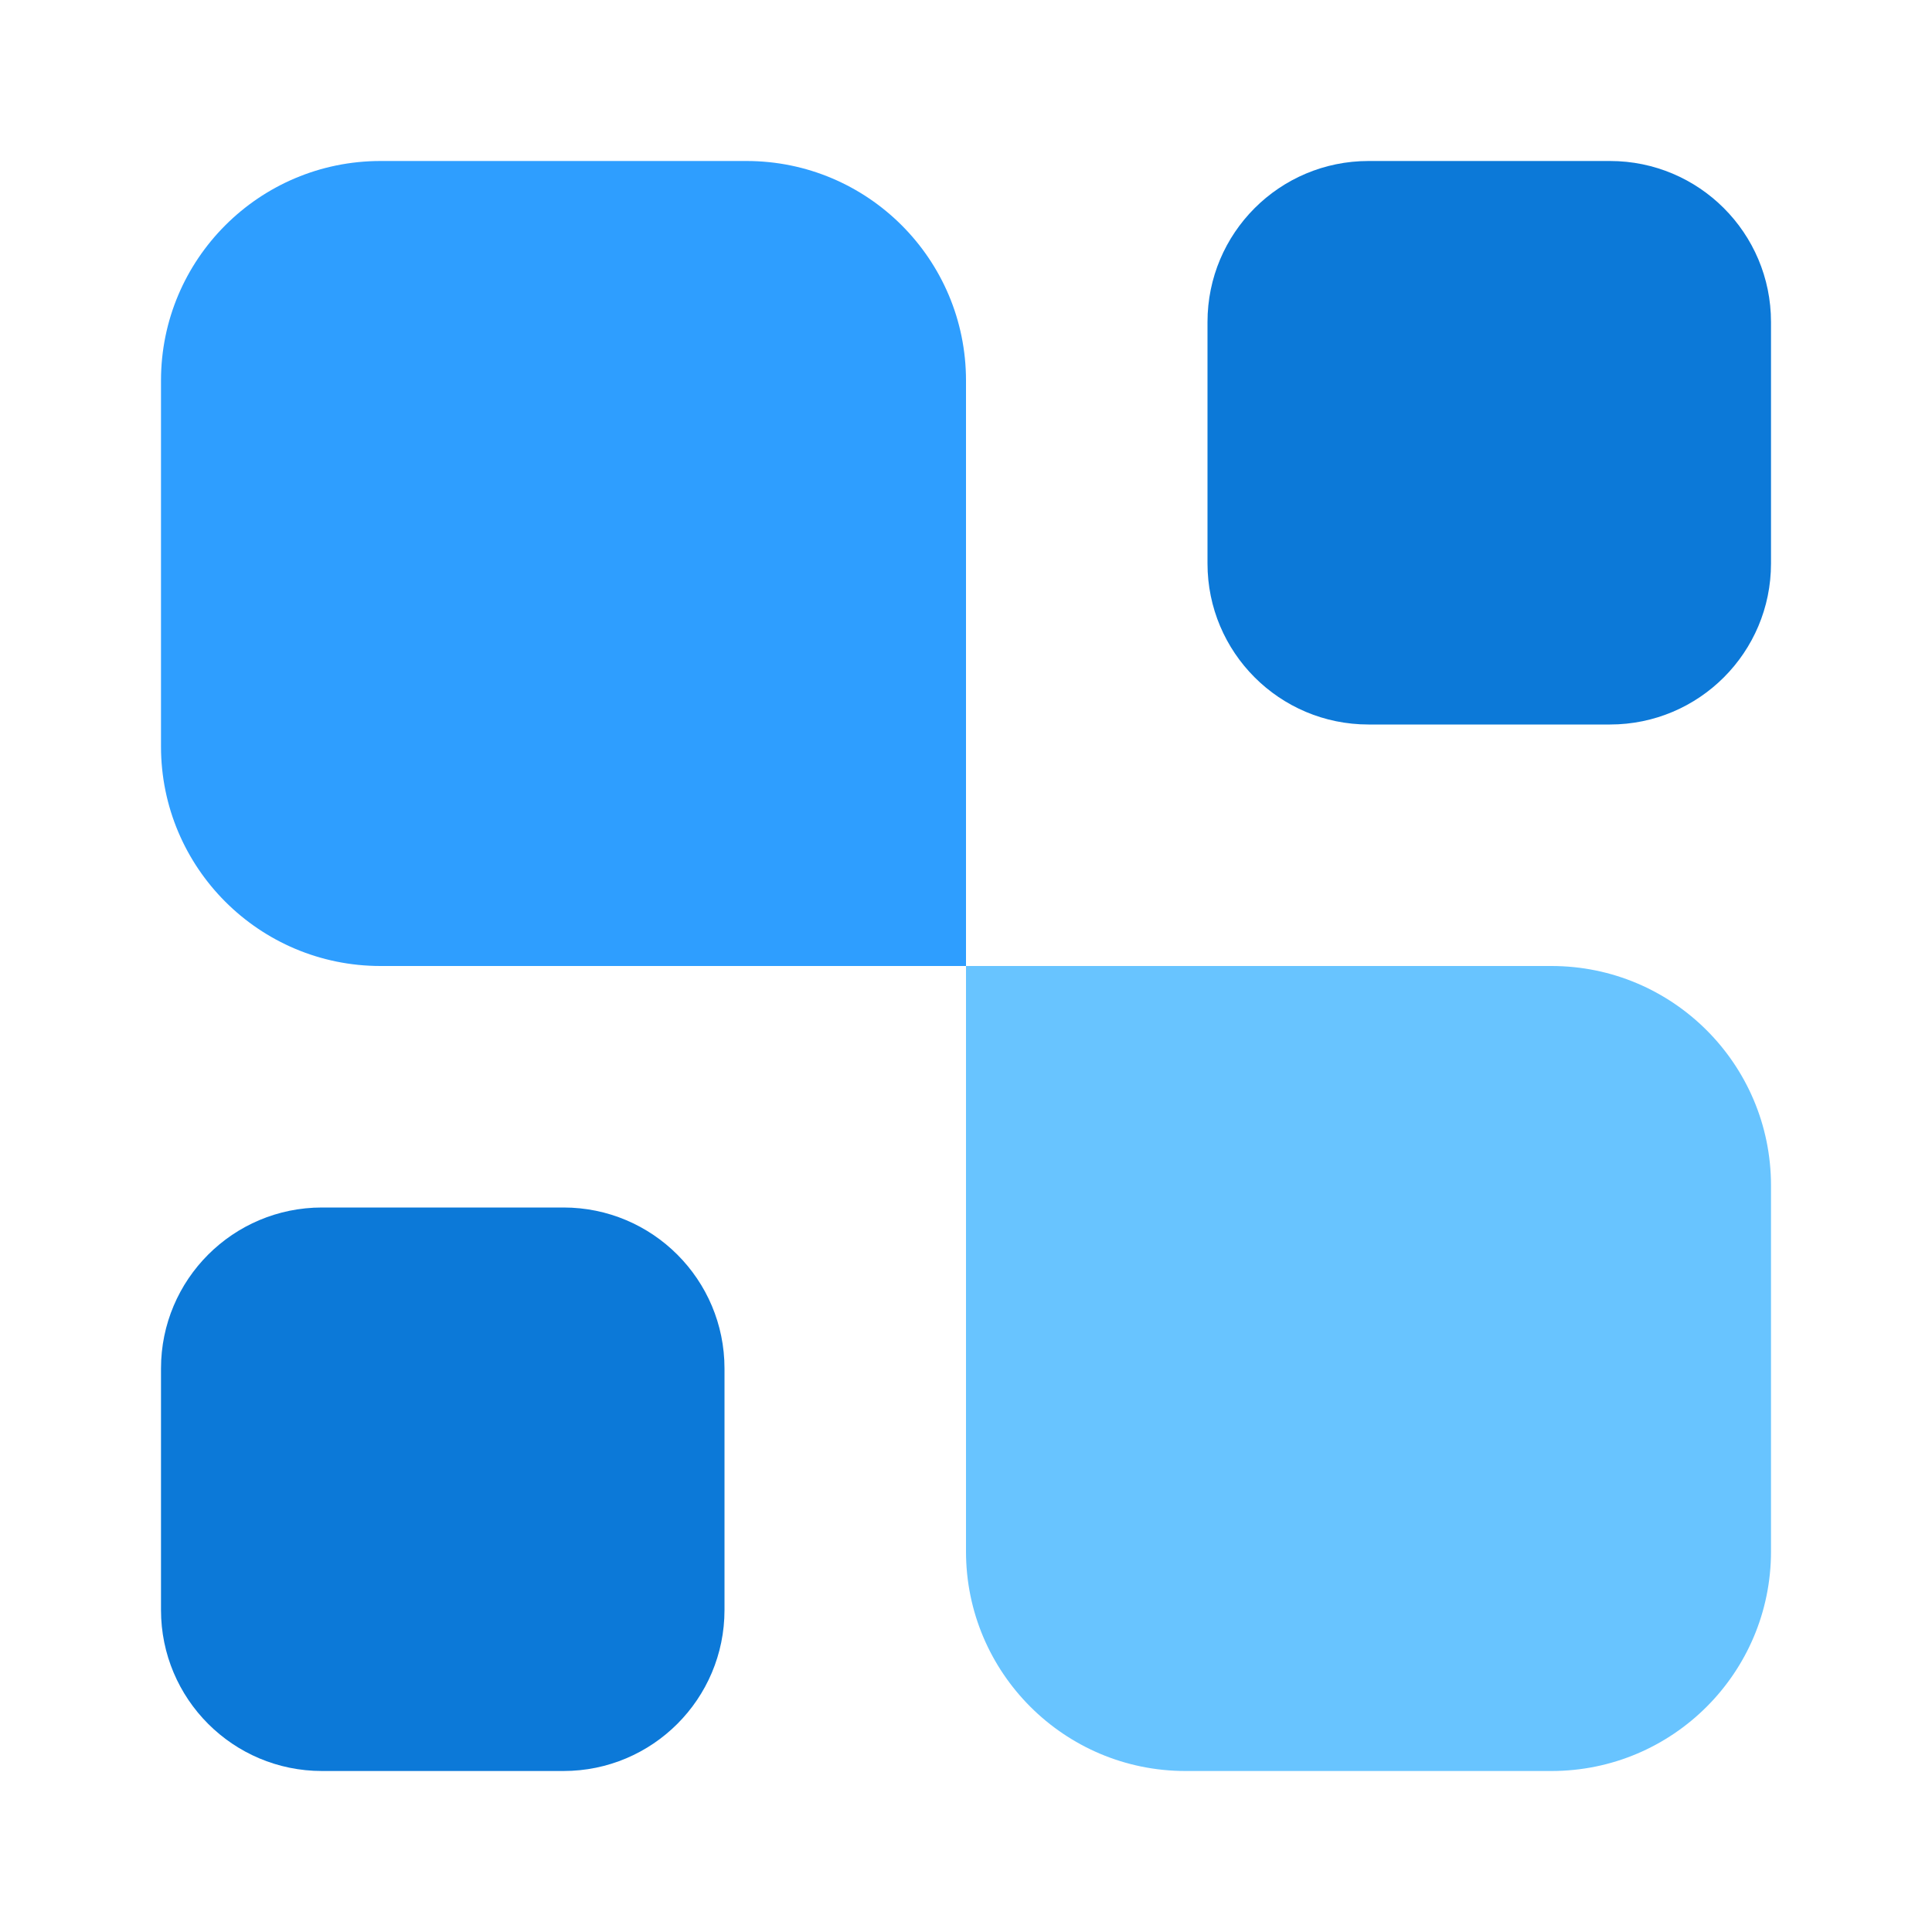
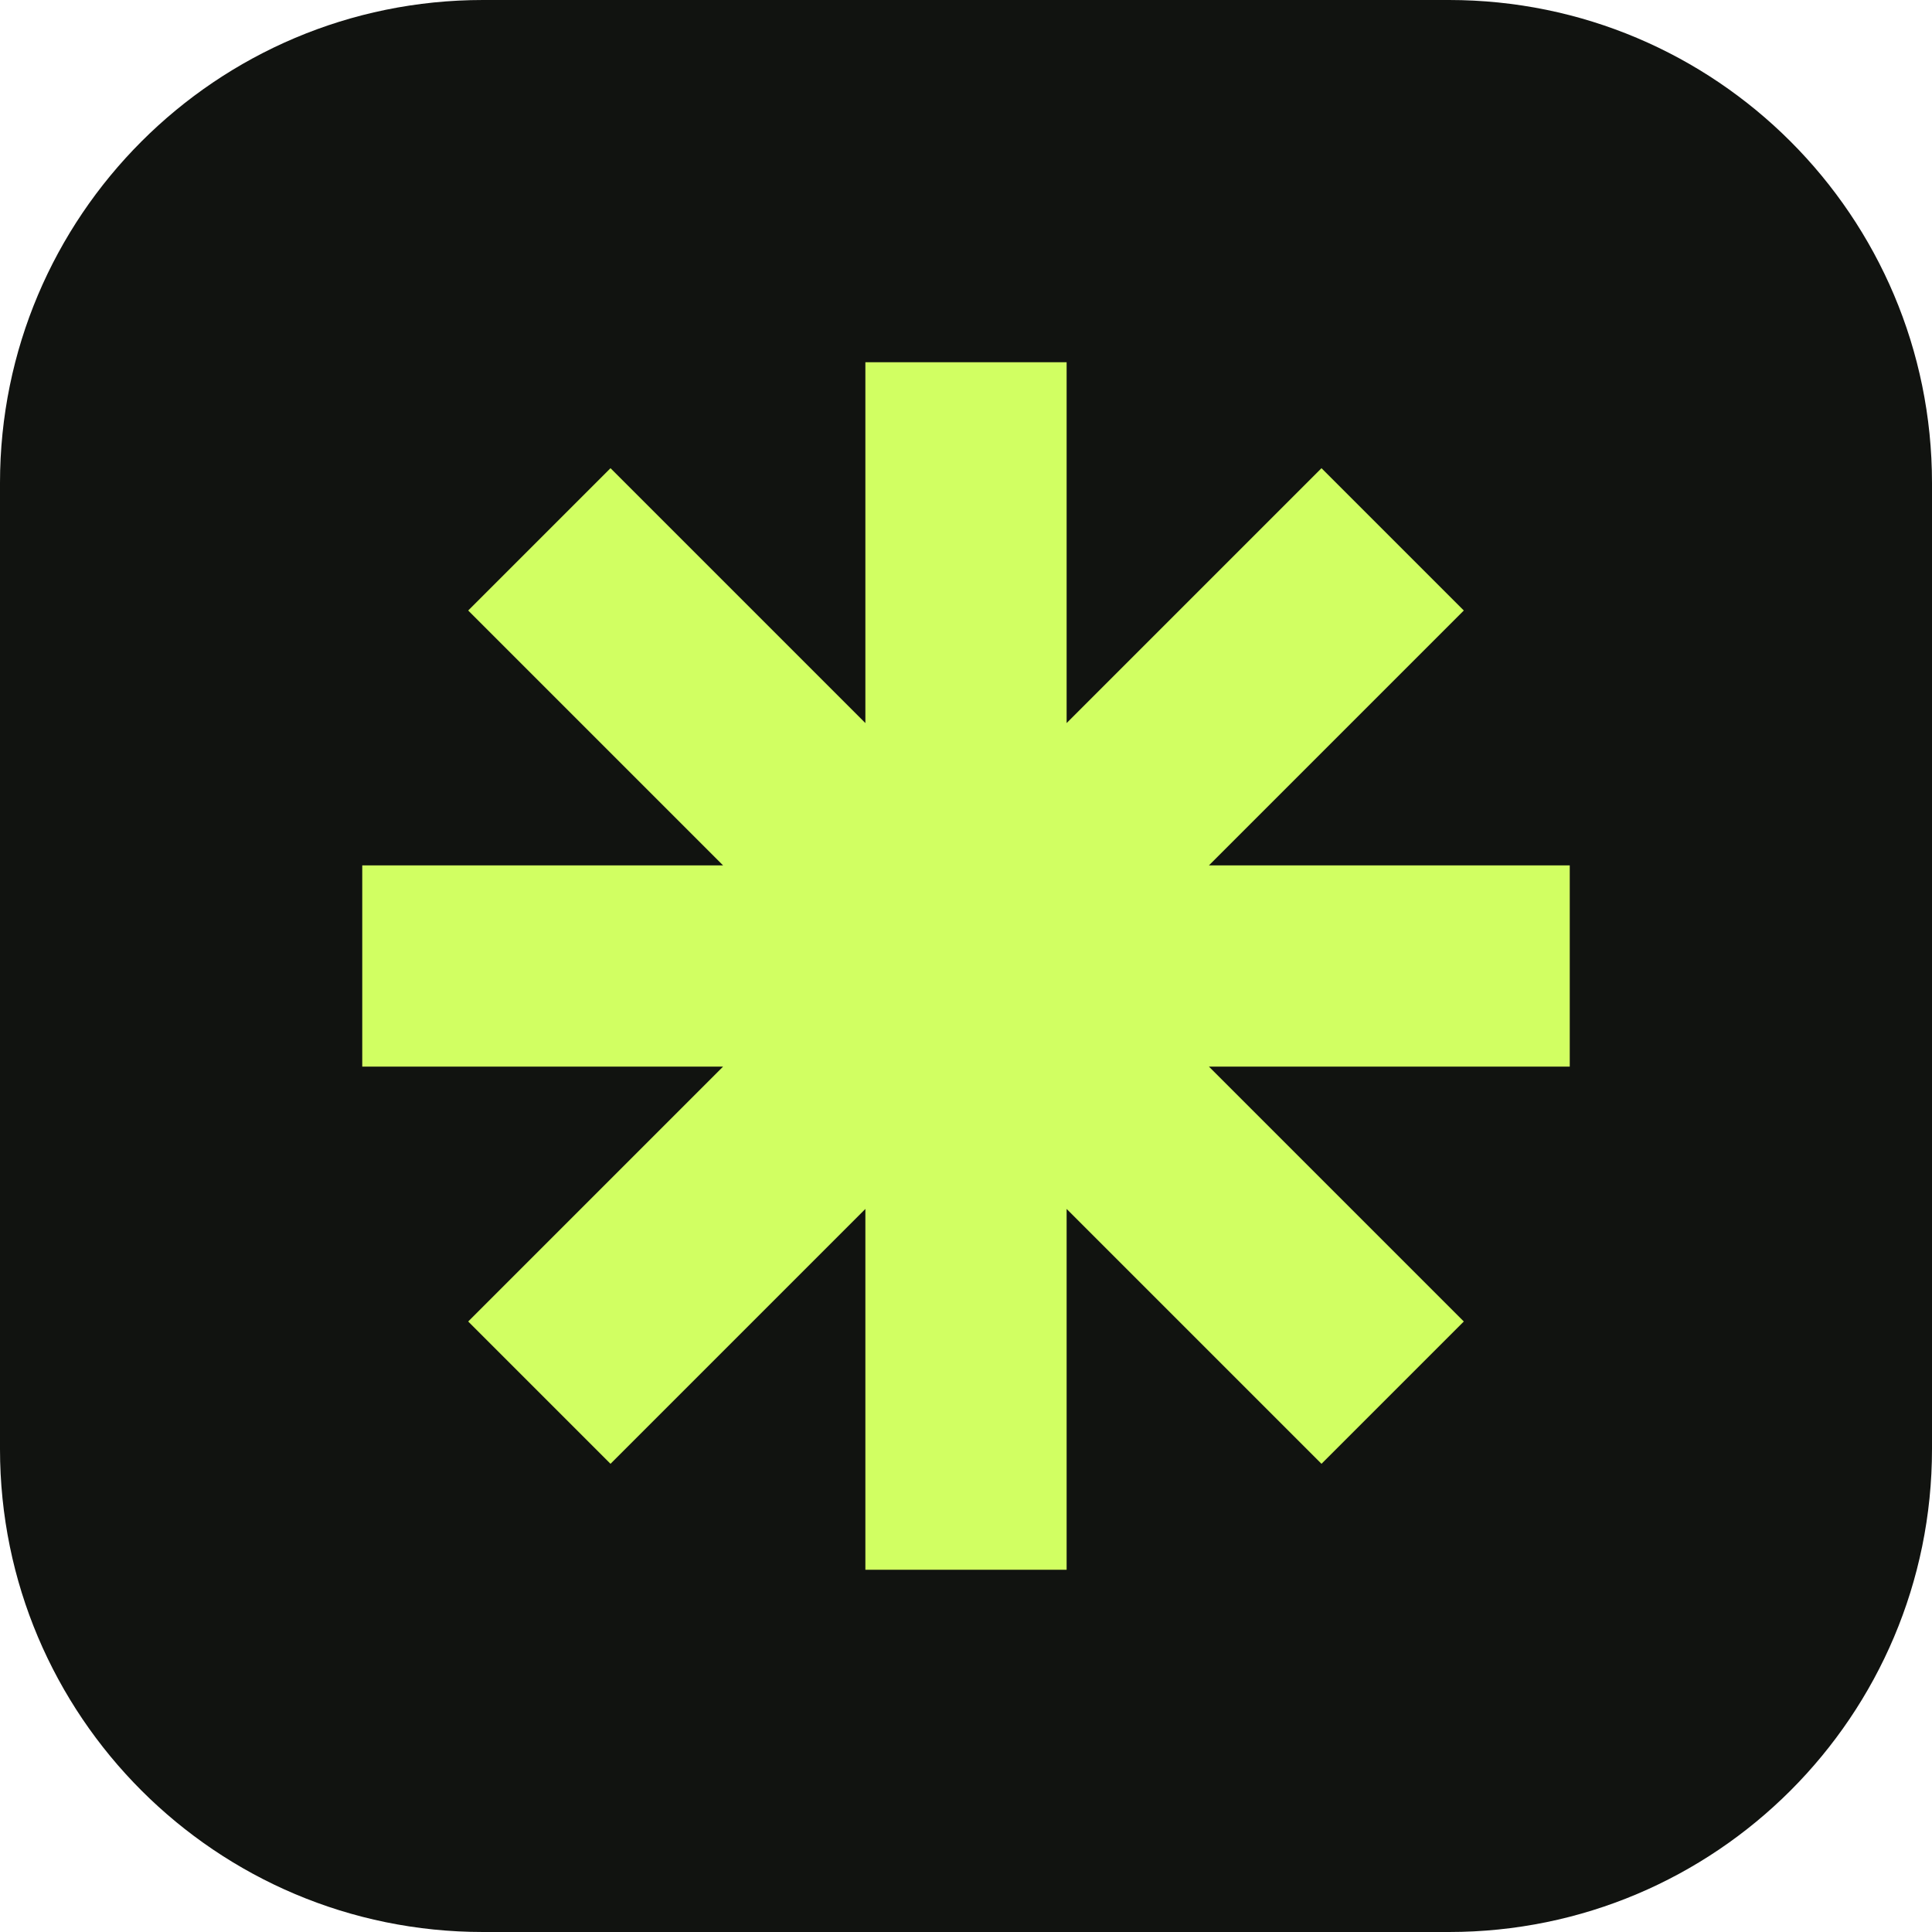
- <svg xmlns="http://www.w3.org/2000/svg" width="24" height="24" viewBox="0 0 24 24" fill="none">
-   <path d="M22 19.273C22 20.779 20.779 22 19.273 22H14.727C13.221 22 12 20.779 12 19.273V12H19.273C20.779 12 22 13.221 22 14.727V19.273Z" fill="#68C4FF" />
-   <path d="M20 2C21.105 2 22 2.895 22 4V7C22 8.105 21.105 9 20 9H17C15.895 9 15 8.105 15 7V4C15 2.895 15.895 2 17 2H20Z" fill="#0C79D8" />
-   <path d="M7 15C8.105 15 9 15.895 9 17V20C9 21.105 8.105 22 7 22H4C2.895 22 2 21.105 2 20V17C2 15.895 2.895 15 4 15H7Z" fill="#0C79D8" />
-   <path d="M12 12H4.727C3.221 12 2 10.779 2 9.273V4.727C2 3.221 3.221 2 4.727 2H9.273C10.779 2 12 3.221 12 4.727V12Z" fill="#2E9EFF" />
+ <svg xmlns="http://www.w3.org/2000/svg" width="48" height="48" viewBox="0 0 48 48" fill="none">
+   <rect width="48" height="48" rx="12" fill="#111310" />
+   <path d="M24 9v30M9 24h30M13.4 13.4l21.2 21.2m0-21.2L13.4 34.6" stroke="#D1FF62" stroke-width="5" />
</svg>
